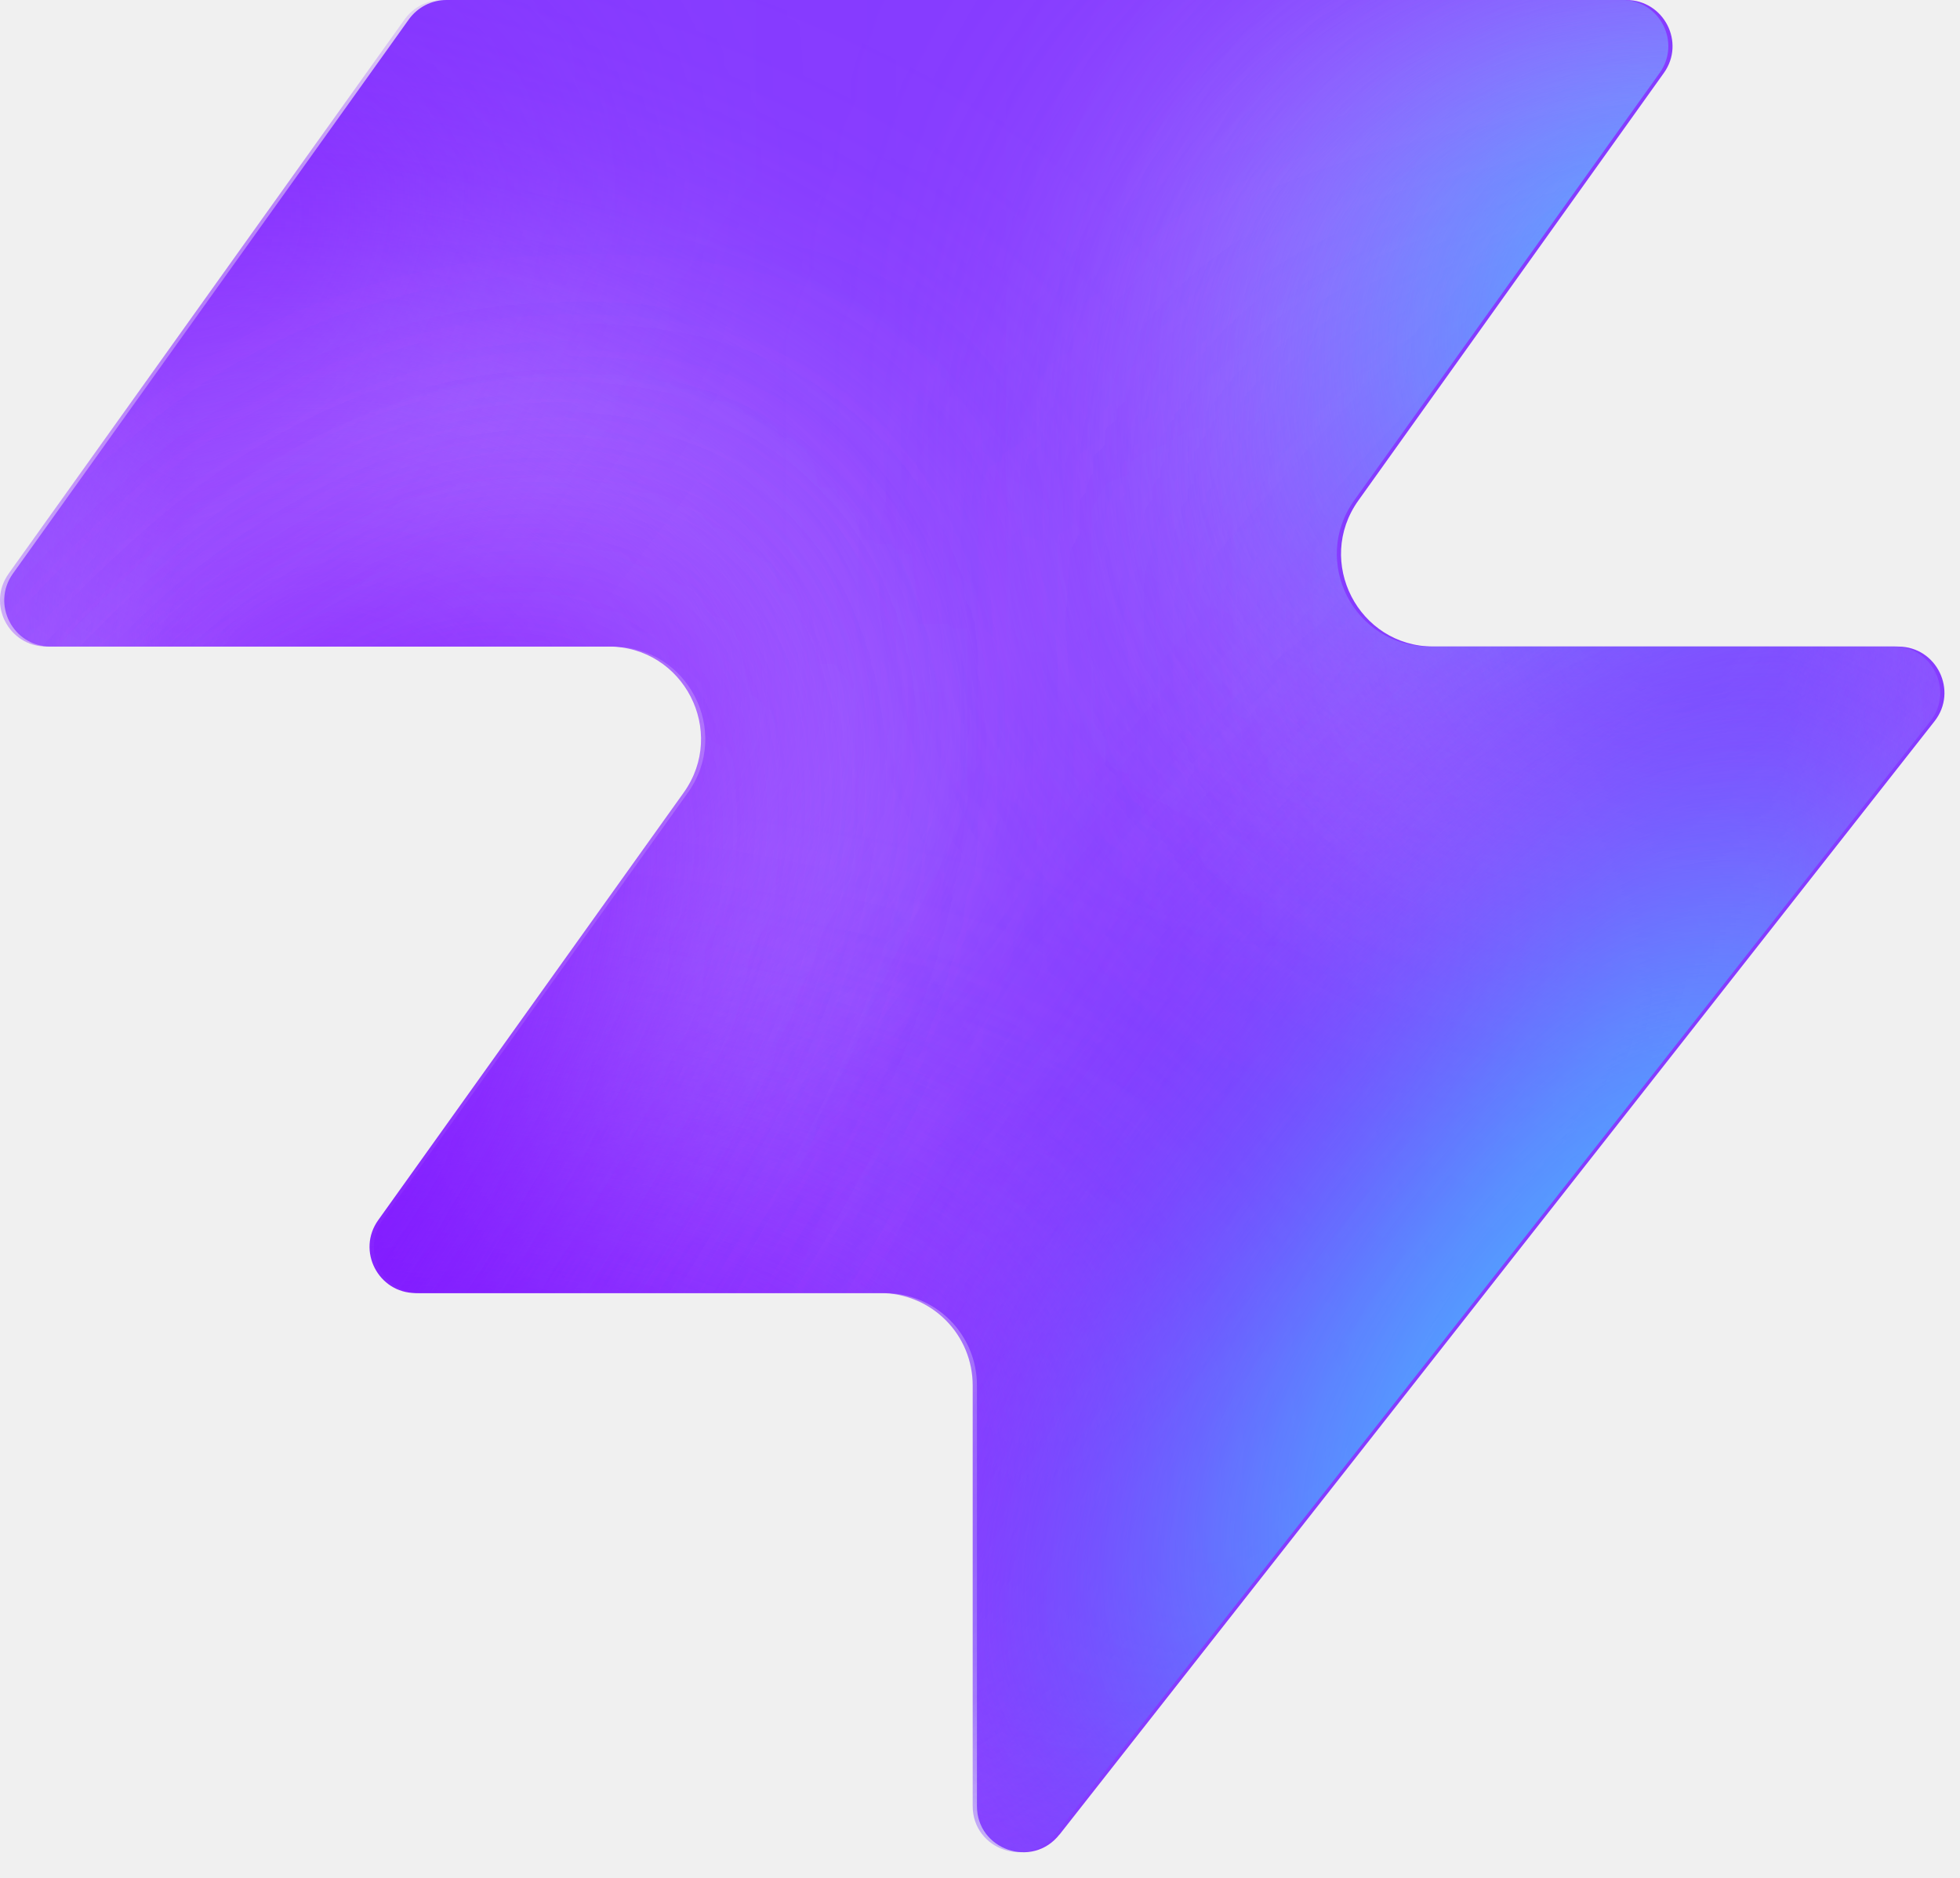
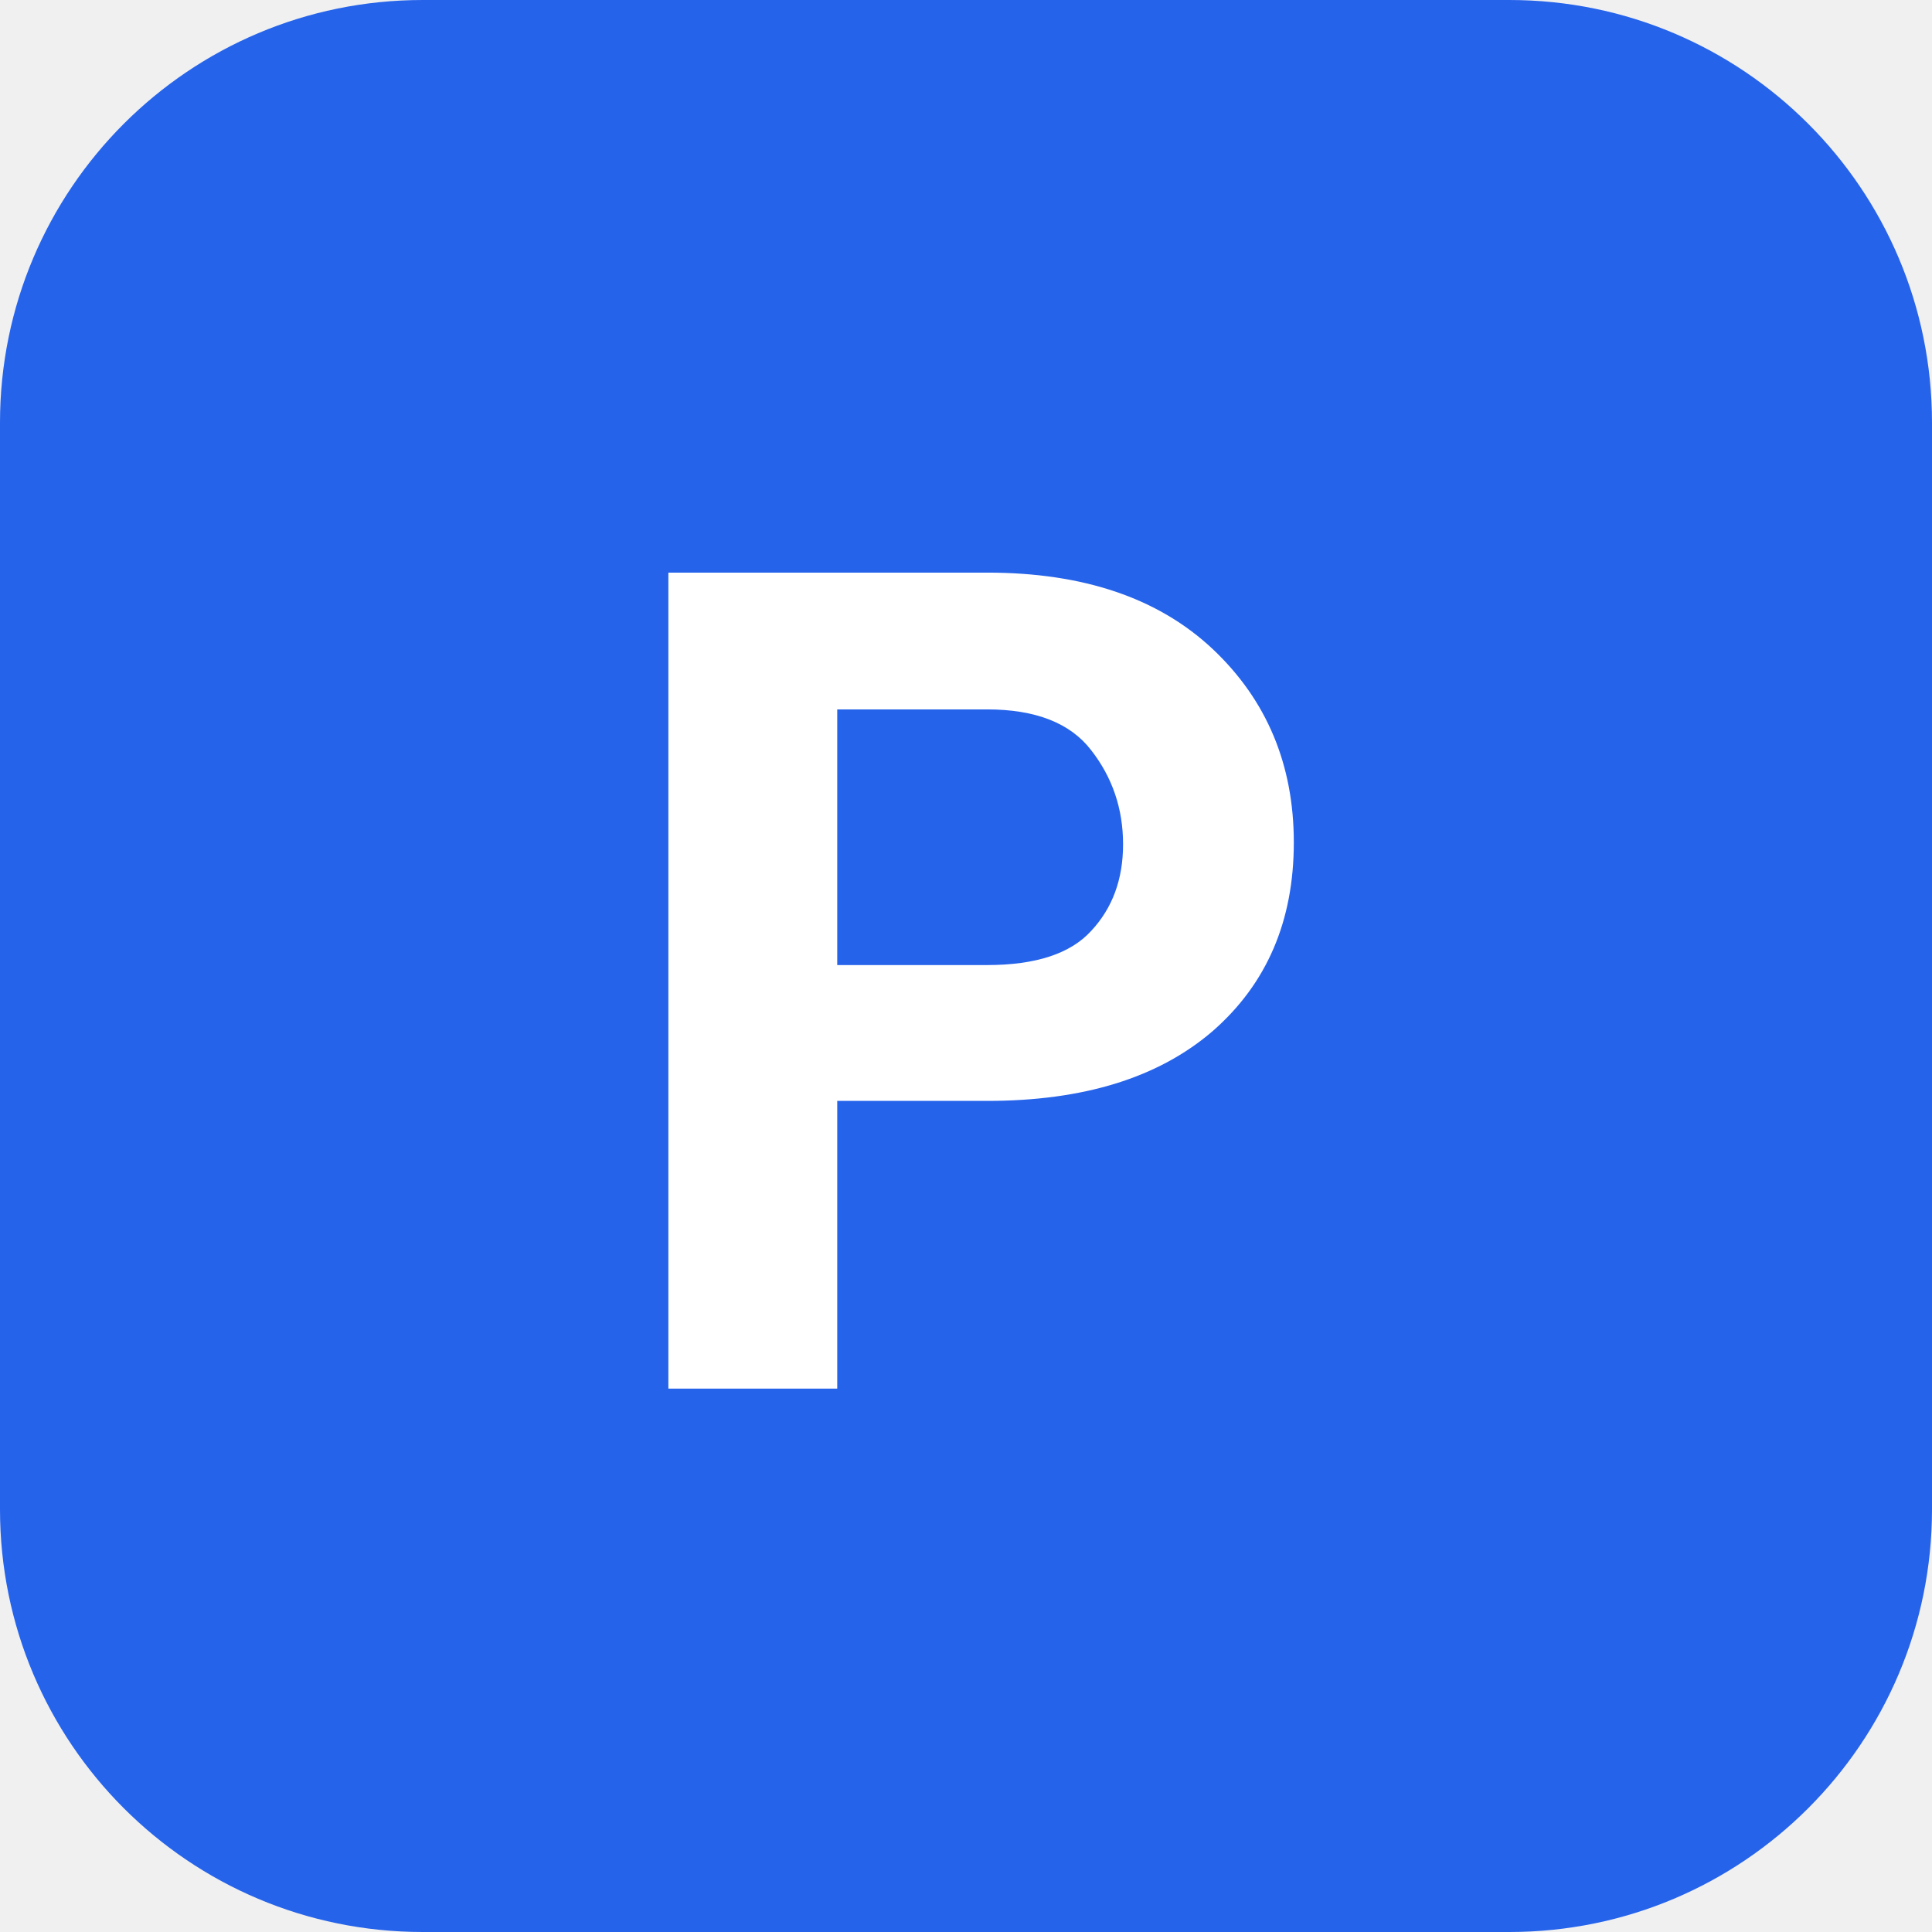
- <svg xmlns="http://www.w3.org/2000/svg" width="48" height="46" fill="none" viewBox="0 0 48 46">
-   <path fill="#863bff" d="M25.946 44.938c-.664.845-2.021.375-2.021-.698V33.937a2.26 2.26 0 0 0-2.262-2.262H10.287c-.92 0-1.456-1.04-.92-1.788l7.48-10.471c1.07-1.497 0-3.578-1.842-3.578H1.237c-.92 0-1.456-1.04-.92-1.788L10.013.474c.214-.297.556-.474.92-.474h28.894c.92 0 1.456 1.04.92 1.788l-7.48 10.471c-1.07 1.498 0 3.579 1.842 3.579h11.377c.943 0 1.473 1.088.89 1.83L25.947 44.94z" style="fill:#863bff;fill:color(display-p3 .525 .23 1);fill-opacity:1" />
-   <mask id="a" width="48" height="46" x="0" y="0" maskUnits="userSpaceOnUse" style="mask-type:alpha">
-     <path fill="#000" d="M25.842 44.938c-.664.844-2.021.375-2.021-.698V33.937a2.26 2.26 0 0 0-2.262-2.262H10.183c-.92 0-1.456-1.04-.92-1.788l7.48-10.471c1.07-1.498 0-3.579-1.842-3.579H1.133c-.92 0-1.456-1.04-.92-1.787L9.91.473c.214-.297.556-.474.92-.474h28.894c.92 0 1.456 1.04.92 1.788l-7.48 10.471c-1.07 1.498 0 3.578 1.842 3.578h11.377c.943 0 1.473 1.088.89 1.832L25.843 44.94z" style="fill:#000;fill-opacity:1" />
-   </mask>
-   <g mask="url(#a)">
-     <g filter="url(#b)">
-       <ellipse cx="5.508" cy="14.704" fill="#ede6ff" rx="5.508" ry="14.704" style="fill:#ede6ff;fill:color(display-p3 .927 .903 1);fill-opacity:1" transform="matrix(.00324 1 1 -.00324 -4.47 31.516)" />
-     </g>
-     <g filter="url(#c)">
-       <ellipse cx="10.399" cy="29.851" fill="#ede6ff" rx="10.399" ry="29.851" style="fill:#ede6ff;fill:color(display-p3 .927 .903 1);fill-opacity:1" transform="matrix(.00324 1 1 -.00324 -39.328 7.883)" />
-     </g>
-     <g filter="url(#d)">
-       <ellipse cx="5.508" cy="30.487" fill="#7e14ff" rx="5.508" ry="30.487" style="fill:#7e14ff;fill:color(display-p3 .492 .077 1);fill-opacity:1" transform="rotate(89.814 -25.913 -14.639)scale(1 -1)" />
-     </g>
-     <g filter="url(#e)">
-       <ellipse cx="5.508" cy="30.599" fill="#7e14ff" rx="5.508" ry="30.599" style="fill:#7e14ff;fill:color(display-p3 .492 .077 1);fill-opacity:1" transform="rotate(89.814 -32.644 -3.334)scale(1 -1)" />
-     </g>
-     <g filter="url(#f)">
-       <ellipse cx="5.508" cy="30.599" fill="#7e14ff" rx="5.508" ry="30.599" style="fill:#7e14ff;fill:color(display-p3 .492 .077 1);fill-opacity:1" transform="matrix(.00324 1 1 -.00324 -34.34 30.47)" />
-     </g>
-     <g filter="url(#g)">
-       <ellipse cx="14.072" cy="22.078" fill="#ede6ff" rx="14.072" ry="22.078" style="fill:#ede6ff;fill:color(display-p3 .927 .903 1);fill-opacity:1" transform="rotate(93.35 24.506 48.493)scale(-1 1)" />
-     </g>
-     <g filter="url(#h)">
-       <ellipse cx="3.47" cy="21.501" fill="#7e14ff" rx="3.47" ry="21.501" style="fill:#7e14ff;fill:color(display-p3 .492 .077 1);fill-opacity:1" transform="rotate(89.009 28.708 47.59)scale(-1 1)" />
-     </g>
-     <g filter="url(#i)">
-       <ellipse cx="3.47" cy="21.501" fill="#7e14ff" rx="3.47" ry="21.501" style="fill:#7e14ff;fill:color(display-p3 .492 .077 1);fill-opacity:1" transform="rotate(89.009 28.708 47.59)scale(-1 1)" />
-     </g>
-     <g filter="url(#j)">
-       <ellipse cx=".387" cy="8.972" fill="#7e14ff" rx="4.407" ry="29.108" style="fill:#7e14ff;fill:color(display-p3 .492 .077 1);fill-opacity:1" transform="rotate(39.51 .387 8.972)" />
-     </g>
-     <g filter="url(#k)">
-       <ellipse cx="47.523" cy="-6.092" fill="#7e14ff" rx="4.407" ry="29.108" style="fill:#7e14ff;fill:color(display-p3 .492 .077 1);fill-opacity:1" transform="rotate(37.892 47.523 -6.092)" />
-     </g>
-     <g filter="url(#l)">
-       <ellipse cx="41.412" cy="6.333" fill="#47bfff" rx="5.971" ry="9.665" style="fill:#47bfff;fill:color(display-p3 .28 .748 1);fill-opacity:1" transform="rotate(37.892 41.412 6.333)" />
-     </g>
-     <g filter="url(#m)">
-       <ellipse cx="-1.879" cy="38.332" fill="#7e14ff" rx="4.407" ry="29.108" style="fill:#7e14ff;fill:color(display-p3 .492 .077 1);fill-opacity:1" transform="rotate(37.892 -1.88 38.332)" />
-     </g>
-     <g filter="url(#n)">
-       <ellipse cx="-1.879" cy="38.332" fill="#7e14ff" rx="4.407" ry="29.108" style="fill:#7e14ff;fill:color(display-p3 .492 .077 1);fill-opacity:1" transform="rotate(37.892 -1.88 38.332)" />
-     </g>
-     <g filter="url(#o)">
-       <ellipse cx="35.651" cy="29.907" fill="#7e14ff" rx="4.407" ry="29.108" style="fill:#7e14ff;fill:color(display-p3 .492 .077 1);fill-opacity:1" transform="rotate(37.892 35.651 29.907)" />
-     </g>
-     <g filter="url(#p)">
-       <ellipse cx="38.418" cy="32.4" fill="#47bfff" rx="5.971" ry="15.297" style="fill:#47bfff;fill:color(display-p3 .28 .748 1);fill-opacity:1" transform="rotate(37.892 38.418 32.4)" />
-     </g>
-   </g>
-   <defs>
-     <filter id="b" width="60.045" height="41.654" x="-19.77" y="16.149" color-interpolation-filters="sRGB" filterUnits="userSpaceOnUse">
-       <feFlood flood-opacity="0" result="BackgroundImageFix" />
-       <feBlend in="SourceGraphic" in2="BackgroundImageFix" result="shape" />
-       <feGaussianBlur result="effect1_foregroundBlur_2002_17158" stdDeviation="7.659" />
-     </filter>
-     <filter id="c" width="90.34" height="51.437" x="-54.613" y="-7.533" color-interpolation-filters="sRGB" filterUnits="userSpaceOnUse">
-       <feFlood flood-opacity="0" result="BackgroundImageFix" />
-       <feBlend in="SourceGraphic" in2="BackgroundImageFix" result="shape" />
-       <feGaussianBlur result="effect1_foregroundBlur_2002_17158" stdDeviation="7.659" />
-     </filter>
-     <filter id="d" width="79.355" height="29.4" x="-49.64" y="2.03" color-interpolation-filters="sRGB" filterUnits="userSpaceOnUse">
-       <feFlood flood-opacity="0" result="BackgroundImageFix" />
-       <feBlend in="SourceGraphic" in2="BackgroundImageFix" result="shape" />
-       <feGaussianBlur result="effect1_foregroundBlur_2002_17158" stdDeviation="4.596" />
-     </filter>
-     <filter id="e" width="79.579" height="29.4" x="-45.045" y="20.029" color-interpolation-filters="sRGB" filterUnits="userSpaceOnUse">
-       <feFlood flood-opacity="0" result="BackgroundImageFix" />
-       <feBlend in="SourceGraphic" in2="BackgroundImageFix" result="shape" />
-       <feGaussianBlur result="effect1_foregroundBlur_2002_17158" stdDeviation="4.596" />
-     </filter>
-     <filter id="f" width="79.579" height="29.4" x="-43.513" y="21.178" color-interpolation-filters="sRGB" filterUnits="userSpaceOnUse">
-       <feFlood flood-opacity="0" result="BackgroundImageFix" />
-       <feBlend in="SourceGraphic" in2="BackgroundImageFix" result="shape" />
-       <feGaussianBlur result="effect1_foregroundBlur_2002_17158" stdDeviation="4.596" />
-     </filter>
-     <filter id="g" width="74.749" height="58.852" x="15.756" y="-17.901" color-interpolation-filters="sRGB" filterUnits="userSpaceOnUse">
-       <feFlood flood-opacity="0" result="BackgroundImageFix" />
-       <feBlend in="SourceGraphic" in2="BackgroundImageFix" result="shape" />
-       <feGaussianBlur result="effect1_foregroundBlur_2002_17158" stdDeviation="7.659" />
-     </filter>
-     <filter id="h" width="61.377" height="25.362" x="23.548" y="2.284" color-interpolation-filters="sRGB" filterUnits="userSpaceOnUse">
-       <feFlood flood-opacity="0" result="BackgroundImageFix" />
-       <feBlend in="SourceGraphic" in2="BackgroundImageFix" result="shape" />
-       <feGaussianBlur result="effect1_foregroundBlur_2002_17158" stdDeviation="4.596" />
-     </filter>
-     <filter id="i" width="61.377" height="25.362" x="23.548" y="2.284" color-interpolation-filters="sRGB" filterUnits="userSpaceOnUse">
-       <feFlood flood-opacity="0" result="BackgroundImageFix" />
-       <feBlend in="SourceGraphic" in2="BackgroundImageFix" result="shape" />
-       <feGaussianBlur result="effect1_foregroundBlur_2002_17158" stdDeviation="4.596" />
-     </filter>
-     <filter id="j" width="56.045" height="63.649" x="-27.636" y="-22.853" color-interpolation-filters="sRGB" filterUnits="userSpaceOnUse">
-       <feFlood flood-opacity="0" result="BackgroundImageFix" />
-       <feBlend in="SourceGraphic" in2="BackgroundImageFix" result="shape" />
-       <feGaussianBlur result="effect1_foregroundBlur_2002_17158" stdDeviation="4.596" />
-     </filter>
-     <filter id="k" width="54.814" height="64.646" x="20.116" y="-38.415" color-interpolation-filters="sRGB" filterUnits="userSpaceOnUse">
-       <feFlood flood-opacity="0" result="BackgroundImageFix" />
-       <feBlend in="SourceGraphic" in2="BackgroundImageFix" result="shape" />
-       <feGaussianBlur result="effect1_foregroundBlur_2002_17158" stdDeviation="4.596" />
-     </filter>
-     <filter id="l" width="33.541" height="35.313" x="24.641" y="-11.323" color-interpolation-filters="sRGB" filterUnits="userSpaceOnUse">
-       <feFlood flood-opacity="0" result="BackgroundImageFix" />
-       <feBlend in="SourceGraphic" in2="BackgroundImageFix" result="shape" />
-       <feGaussianBlur result="effect1_foregroundBlur_2002_17158" stdDeviation="4.596" />
-     </filter>
-     <filter id="m" width="54.814" height="64.646" x="-29.286" y="6.009" color-interpolation-filters="sRGB" filterUnits="userSpaceOnUse">
-       <feFlood flood-opacity="0" result="BackgroundImageFix" />
-       <feBlend in="SourceGraphic" in2="BackgroundImageFix" result="shape" />
-       <feGaussianBlur result="effect1_foregroundBlur_2002_17158" stdDeviation="4.596" />
-     </filter>
-     <filter id="n" width="54.814" height="64.646" x="-29.286" y="6.009" color-interpolation-filters="sRGB" filterUnits="userSpaceOnUse">
-       <feFlood flood-opacity="0" result="BackgroundImageFix" />
-       <feBlend in="SourceGraphic" in2="BackgroundImageFix" result="shape" />
-       <feGaussianBlur result="effect1_foregroundBlur_2002_17158" stdDeviation="4.596" />
-     </filter>
-     <filter id="o" width="54.814" height="64.646" x="8.244" y="-2.416" color-interpolation-filters="sRGB" filterUnits="userSpaceOnUse">
-       <feFlood flood-opacity="0" result="BackgroundImageFix" />
-       <feBlend in="SourceGraphic" in2="BackgroundImageFix" result="shape" />
-       <feGaussianBlur result="effect1_foregroundBlur_2002_17158" stdDeviation="4.596" />
-     </filter>
-     <filter id="p" width="39.409" height="43.623" x="18.713" y="10.588" color-interpolation-filters="sRGB" filterUnits="userSpaceOnUse">
-       <feFlood flood-opacity="0" result="BackgroundImageFix" />
-       <feBlend in="SourceGraphic" in2="BackgroundImageFix" result="shape" />
-       <feGaussianBlur result="effect1_foregroundBlur_2002_17158" stdDeviation="4.596" />
-     </filter>
-   </defs>
+ <svg xmlns="http://www.w3.org/2000/svg" viewBox="0 0 32 32">
+   <rect width="32" height="32" rx="7" fill="#2563eb" />
+   <text x="16" y="23" text-anchor="middle" font-family="system-ui, -apple-system, 'Segoe UI', Roboto, Helvetica, Arial, sans-serif" font-weight="700" font-size="19" fill="#ffffff">P</text>
</svg>
